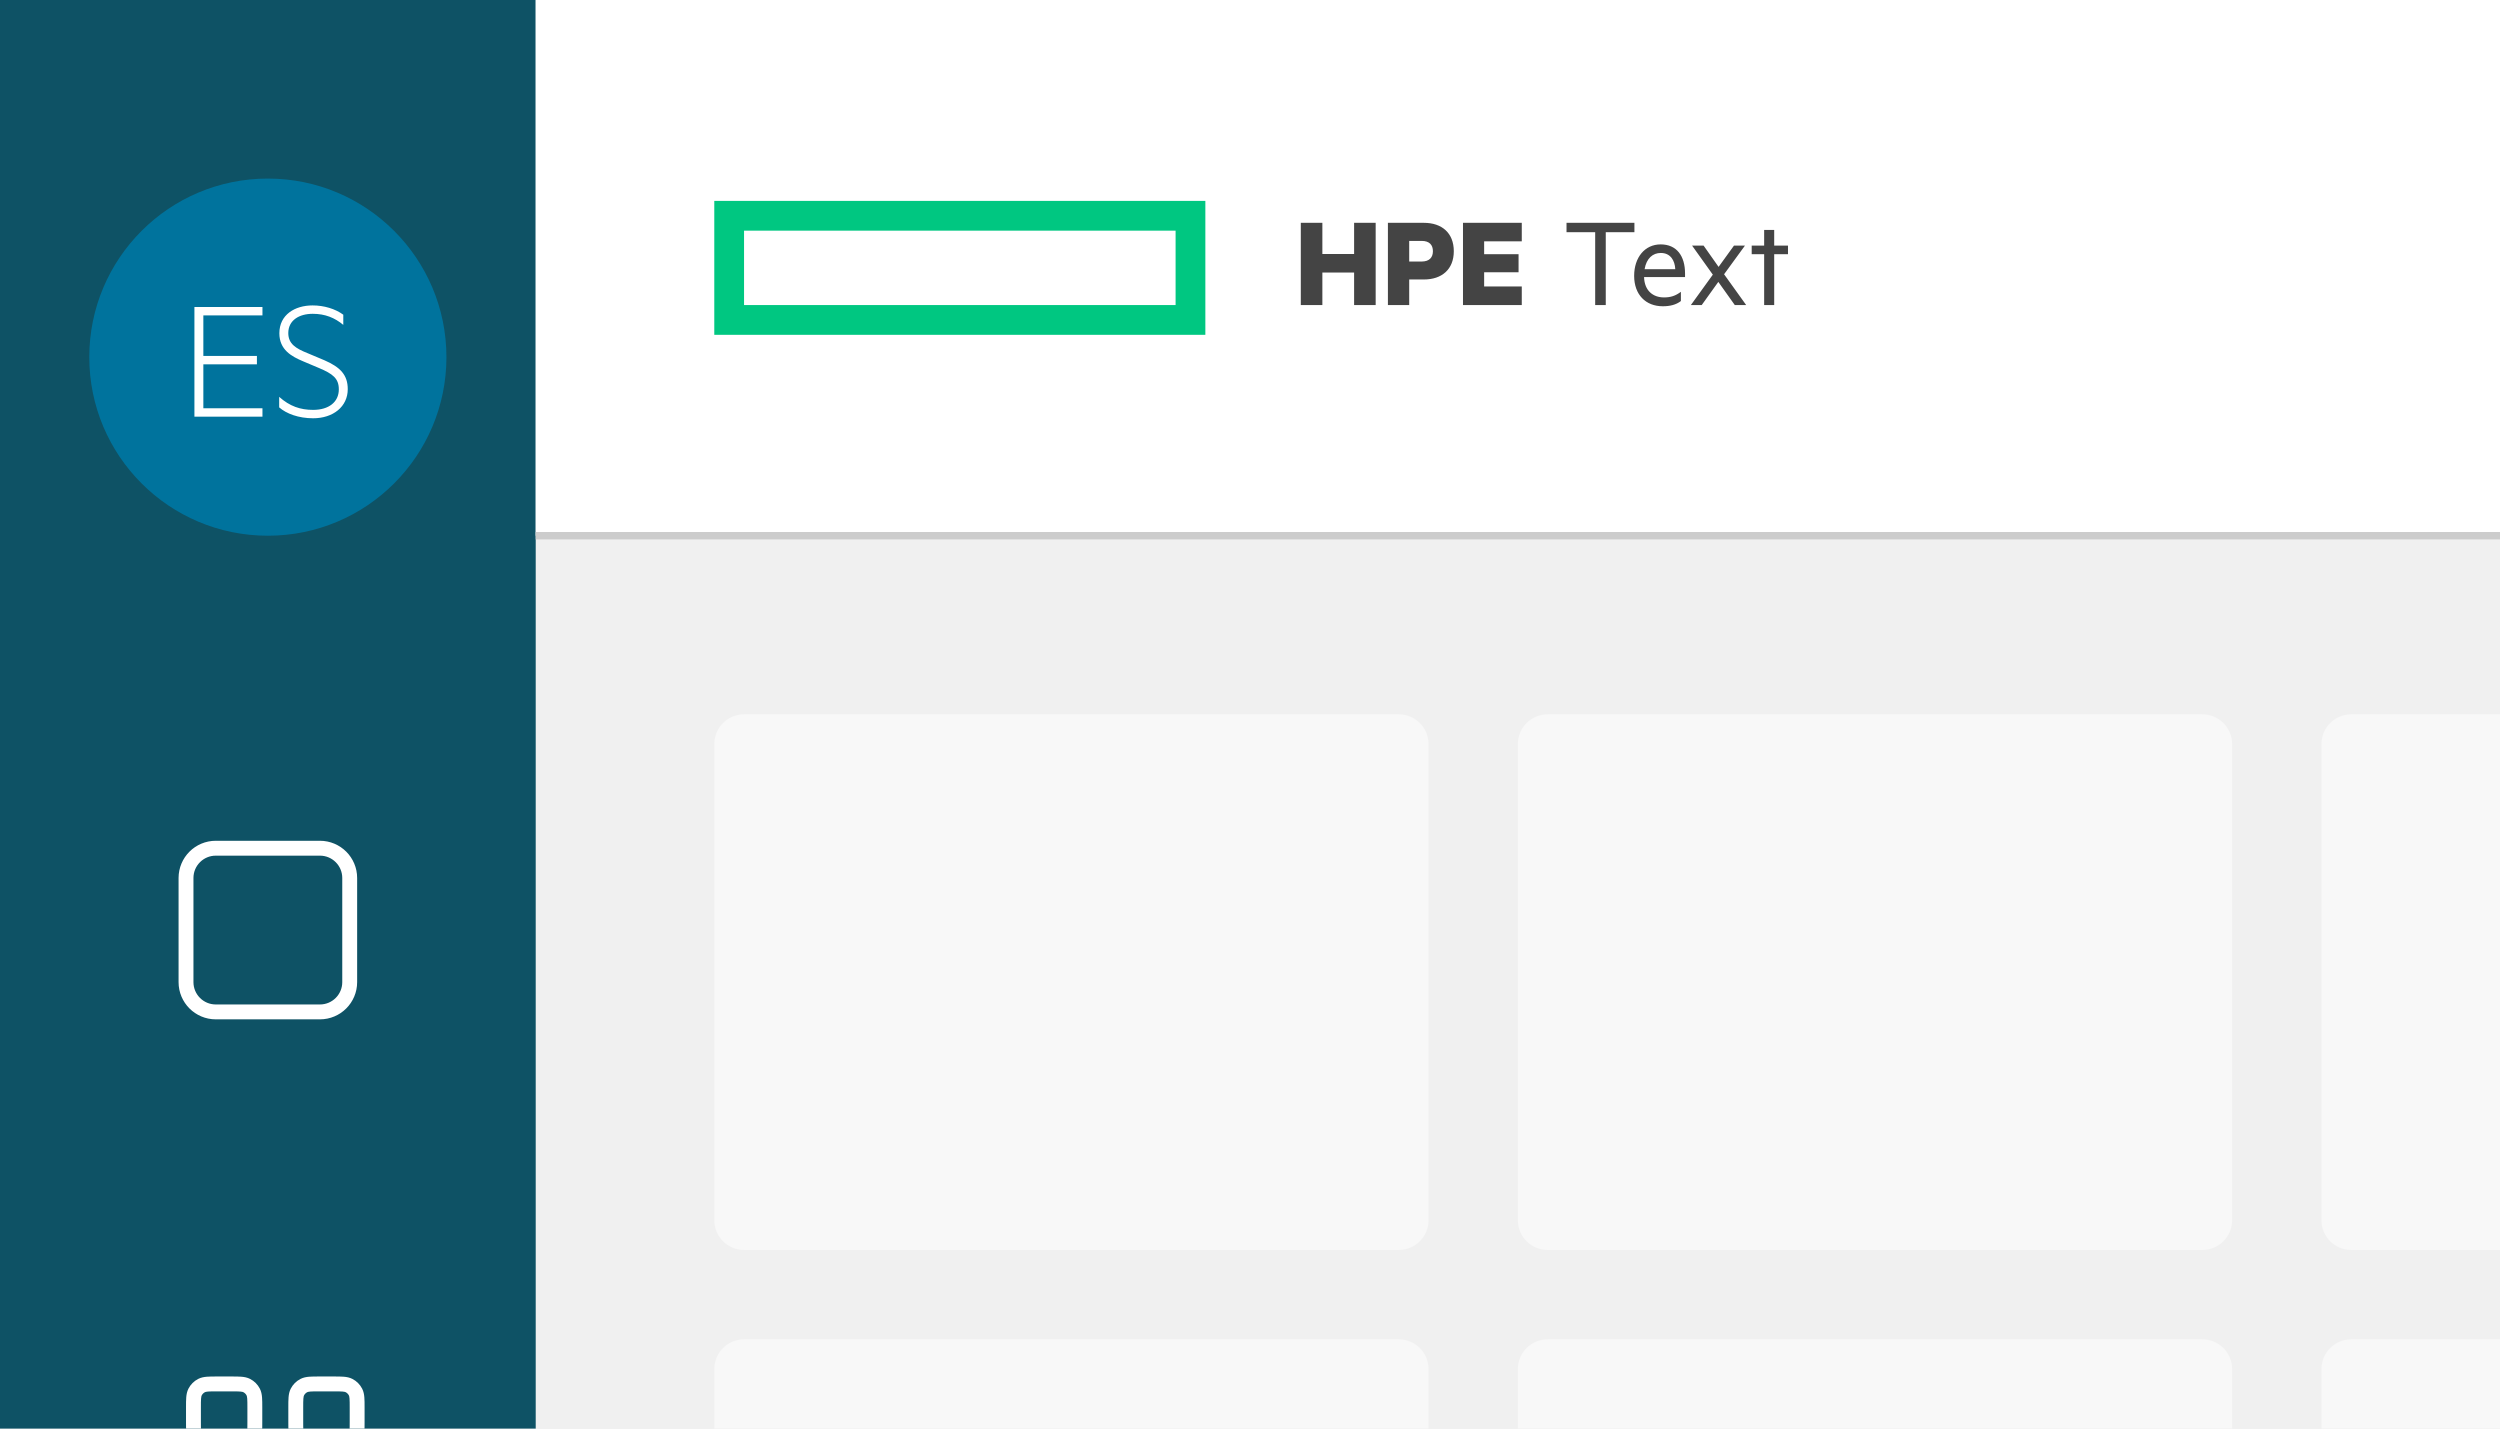
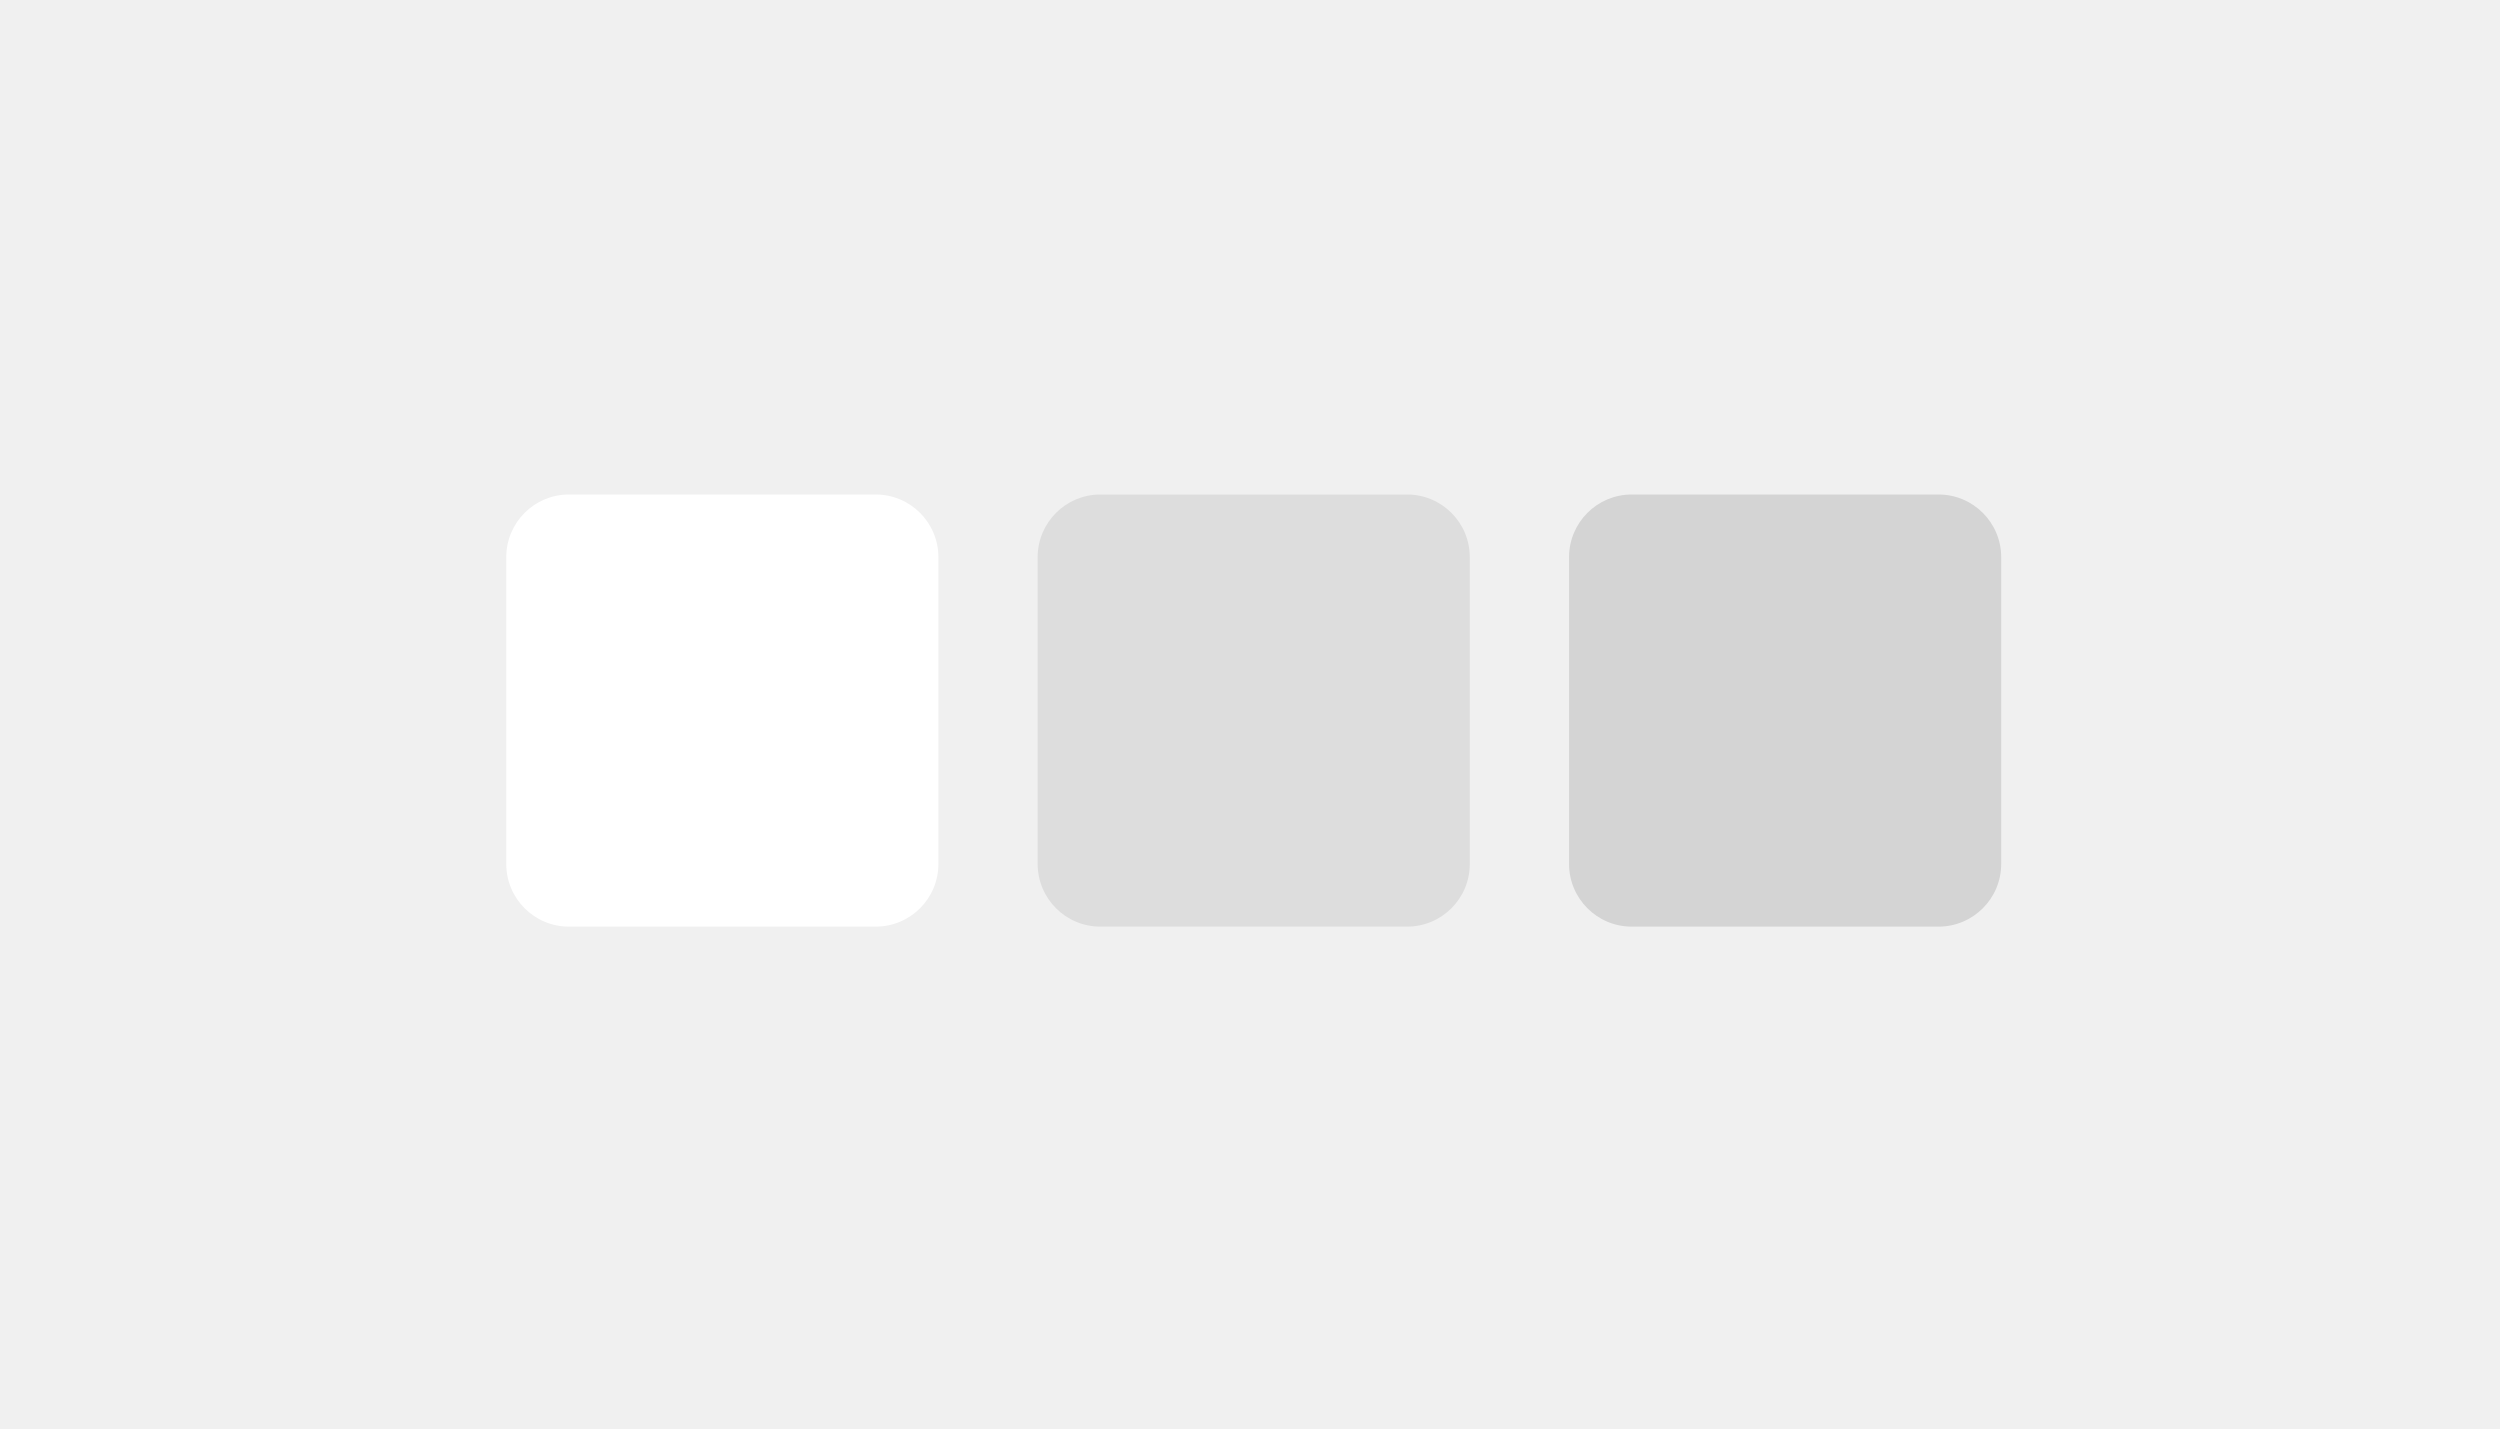
<svg xmlns="http://www.w3.org/2000/svg" width="336" height="192" viewBox="0 0 336 192" fill="none">
-   <g clip-path="url(#clip0)">
-     <path d="M0 192L0 0H72L72 192H0Z" fill="#0E5265" />
-     <path fill-rule="evenodd" clip-rule="evenodd" d="M29.2 185H29.162H29.161C28.634 185 28.18 185 27.805 185.031C27.41 185.063 27.016 185.134 26.638 185.327C26.073 185.615 25.615 186.074 25.327 186.638C25.134 187.016 25.063 187.41 25.031 187.805C25 188.18 25 188.634 25 189.161V189.161V189.2V191.05V191.089V191.089C25 191.616 25 192.07 25.031 192.445C25.063 192.84 25.134 193.234 25.327 193.612C25.615 194.176 26.073 194.635 26.638 194.923C27.016 195.116 27.41 195.187 27.805 195.219C28.18 195.25 28.634 195.25 29.161 195.25H29.162H29.2H31.05H31.088H31.089C31.616 195.25 32.071 195.25 32.445 195.219C32.84 195.187 33.234 195.116 33.612 194.923C34.176 194.635 34.635 194.176 34.923 193.612C35.116 193.234 35.187 192.84 35.219 192.445C35.25 192.07 35.25 191.616 35.25 191.089V191.089V191.05V189.2V189.161V189.161C35.25 188.634 35.25 188.18 35.219 187.805C35.187 187.41 35.116 187.016 34.923 186.638C34.635 186.074 34.176 185.615 33.612 185.327C33.234 185.134 32.84 185.063 32.445 185.031C32.071 185 31.616 185 31.089 185H31.088H31.05H29.2ZM27.546 187.109C27.596 187.084 27.696 187.046 27.968 187.024C28.251 187.001 28.623 187 29.2 187H31.05C31.627 187 31.999 187.001 32.282 187.024C32.554 187.046 32.654 187.084 32.704 187.109C32.892 187.205 33.045 187.358 33.141 187.546C33.166 187.595 33.204 187.696 33.226 187.968C33.249 188.251 33.25 188.623 33.25 189.2V191.05C33.25 191.627 33.249 191.999 33.226 192.282C33.204 192.554 33.166 192.655 33.141 192.704C33.045 192.892 32.892 193.045 32.704 193.141C32.654 193.166 32.554 193.204 32.282 193.226C31.999 193.249 31.627 193.25 31.05 193.25H29.2C28.623 193.25 28.251 193.249 27.968 193.226C27.696 193.204 27.596 193.166 27.546 193.141C27.358 193.045 27.205 192.892 27.109 192.704C27.084 192.655 27.046 192.554 27.024 192.282C27.001 191.999 27 191.627 27 191.05V189.2C27 188.623 27.001 188.251 27.024 187.968C27.046 187.696 27.084 187.595 27.109 187.546C27.205 187.358 27.358 187.205 27.546 187.109ZM42.95 185H42.911H42.911C42.384 185 41.929 185 41.555 185.031C41.16 185.063 40.766 185.134 40.388 185.327C39.824 185.615 39.365 186.074 39.077 186.638C38.884 187.016 38.813 187.41 38.781 187.805C38.75 188.18 38.75 188.634 38.75 189.161L38.75 189.2V191.05L38.75 191.089C38.75 191.616 38.75 192.07 38.781 192.445C38.813 192.84 38.884 193.234 39.077 193.612C39.365 194.176 39.824 194.635 40.388 194.923C40.766 195.116 41.16 195.187 41.555 195.219C41.929 195.25 42.384 195.25 42.911 195.25H42.911H42.95H44.8H44.839H44.839C45.366 195.25 45.821 195.25 46.195 195.219C46.59 195.187 46.984 195.116 47.362 194.923C47.926 194.635 48.385 194.176 48.673 193.612C48.866 193.234 48.937 192.84 48.969 192.445C49 192.07 49 191.616 49 191.089V191.089V191.089V191.089V191.05V189.2V189.161V189.161V189.161V189.161C49 188.634 49 188.18 48.969 187.805C48.937 187.41 48.866 187.016 48.673 186.638C48.385 186.074 47.926 185.615 47.362 185.327C46.984 185.134 46.59 185.063 46.195 185.031C45.821 185 45.366 185 44.839 185H44.839H44.8H42.95ZM41.296 187.109C41.346 187.084 41.446 187.046 41.718 187.024C42.001 187.001 42.373 187 42.95 187H44.8C45.377 187 45.749 187.001 46.032 187.024C46.304 187.046 46.404 187.084 46.454 187.109C46.642 187.205 46.795 187.358 46.891 187.546C46.916 187.595 46.954 187.696 46.976 187.968C46.999 188.251 47 188.623 47 189.2V191.05C47 191.627 46.999 191.999 46.976 192.282C46.954 192.554 46.916 192.655 46.891 192.704C46.795 192.892 46.642 193.045 46.454 193.141C46.404 193.166 46.304 193.204 46.032 193.226C45.749 193.249 45.377 193.25 44.8 193.25H42.95C42.373 193.25 42.001 193.249 41.718 193.226C41.446 193.204 41.346 193.166 41.296 193.141C41.108 193.045 40.955 192.892 40.859 192.704C40.834 192.655 40.796 192.554 40.774 192.282C40.751 191.999 40.75 191.627 40.75 191.05V189.2C40.75 188.623 40.751 188.251 40.774 187.968C40.796 187.696 40.834 187.595 40.859 187.546C40.955 187.358 41.108 187.205 41.296 187.109ZM29.162 198.75L29.2 198.75H31.05L31.088 198.75C31.616 198.75 32.071 198.75 32.445 198.781C32.84 198.813 33.234 198.884 33.612 199.077C34.176 199.365 34.635 199.824 34.923 200.388C35.116 200.766 35.187 201.16 35.219 201.555C35.25 201.93 35.25 202.384 35.25 202.911V202.911V202.95V204.8V204.839V204.839C35.25 205.366 35.25 205.82 35.219 206.195C35.187 206.59 35.116 206.984 34.923 207.362C34.635 207.926 34.176 208.385 33.612 208.673C33.234 208.866 32.84 208.937 32.445 208.969C32.071 209 31.616 209 31.089 209H31.089H31.088H31.05H29.2H29.162H29.161H29.161C28.634 209 28.18 209 27.805 208.969C27.41 208.937 27.016 208.866 26.638 208.673C26.073 208.385 25.615 207.926 25.327 207.362C25.134 206.984 25.063 206.59 25.031 206.195C25 205.82 25 205.366 25 204.839V204.839V204.8V202.95V202.911V202.911C25 202.384 25 201.93 25.031 201.555C25.063 201.16 25.134 200.766 25.327 200.388C25.615 199.824 26.073 199.365 26.638 199.077C27.016 198.884 27.41 198.813 27.805 198.781C28.18 198.75 28.634 198.75 29.162 198.75ZM27.968 200.774C27.696 200.796 27.596 200.834 27.546 200.859C27.358 200.955 27.205 201.108 27.109 201.296C27.084 201.345 27.046 201.446 27.024 201.718C27.001 202.001 27 202.373 27 202.95V204.8C27 205.377 27.001 205.749 27.024 206.032C27.046 206.304 27.084 206.405 27.109 206.454C27.205 206.642 27.358 206.795 27.546 206.891C27.596 206.916 27.696 206.954 27.968 206.976C28.251 206.999 28.623 207 29.2 207H31.05C31.627 207 31.999 206.999 32.282 206.976C32.554 206.954 32.654 206.916 32.704 206.891C32.892 206.795 33.045 206.642 33.141 206.454C33.166 206.405 33.204 206.304 33.226 206.032C33.249 205.749 33.25 205.377 33.25 204.8V202.95C33.25 202.373 33.249 202.001 33.226 201.718C33.204 201.446 33.166 201.345 33.141 201.296C33.045 201.108 32.892 200.955 32.704 200.859C32.654 200.834 32.554 200.796 32.282 200.774C31.999 200.751 31.627 200.75 31.05 200.75H29.2C28.623 200.75 28.251 200.751 27.968 200.774ZM42.95 198.75L42.911 198.75C42.384 198.75 41.929 198.75 41.555 198.781C41.16 198.813 40.766 198.884 40.388 199.077C39.824 199.365 39.365 199.824 39.077 200.388C38.884 200.766 38.813 201.16 38.781 201.555C38.75 201.93 38.75 202.384 38.75 202.911L38.75 202.95V204.8L38.75 204.839C38.75 205.366 38.75 205.82 38.781 206.195C38.813 206.59 38.884 206.984 39.077 207.362C39.365 207.926 39.824 208.385 40.388 208.673C40.766 208.866 41.16 208.937 41.555 208.969C41.929 209 42.384 209 42.911 209H42.911H42.95H44.8H44.839H44.839C45.366 209 45.821 209 46.195 208.969C46.59 208.937 46.984 208.866 47.362 208.673C47.926 208.385 48.385 207.926 48.673 207.362C48.866 206.984 48.937 206.59 48.969 206.195C49 205.82 49 205.366 49 204.839V204.839V204.8V202.95V202.911V202.911C49 202.384 49 201.93 48.969 201.555C48.937 201.16 48.866 200.766 48.673 200.388C48.385 199.824 47.926 199.365 47.362 199.077C46.984 198.884 46.59 198.813 46.195 198.781C45.821 198.75 45.366 198.75 44.839 198.75L44.8 198.75H42.95ZM41.296 200.859C41.346 200.834 41.446 200.796 41.718 200.774C42.001 200.751 42.373 200.75 42.95 200.75H44.8C45.377 200.75 45.749 200.751 46.032 200.774C46.304 200.796 46.404 200.834 46.454 200.859C46.642 200.955 46.795 201.108 46.891 201.296C46.916 201.345 46.954 201.446 46.976 201.718C46.999 202.001 47 202.373 47 202.95V204.8C47 205.377 46.999 205.749 46.976 206.032C46.954 206.304 46.916 206.405 46.891 206.454C46.795 206.642 46.642 206.795 46.454 206.891C46.404 206.916 46.304 206.954 46.032 206.976C45.749 206.999 45.377 207 44.8 207H42.95C42.373 207 42.001 206.999 41.718 206.976C41.446 206.954 41.346 206.916 41.296 206.891C41.108 206.795 40.955 206.642 40.859 206.454C40.834 206.405 40.796 206.304 40.774 206.032C40.751 205.749 40.75 205.377 40.75 204.8V202.95C40.75 202.373 40.751 202.001 40.774 201.718C40.796 201.446 40.834 201.345 40.859 201.296C40.955 201.108 41.108 200.955 41.296 200.859Z" fill="white" />
-     <rect x="25" y="114" width="22" height="22" rx="4" stroke="white" stroke-width="2" stroke-linecap="round" stroke-linejoin="round" />
-     <rect x="12" y="24" width="48" height="48" rx="24" fill="#00739D" />
-     <path d="M35.274 41.264H26.13V56H35.274V54.872H27.33V48.968H34.53V47.84H27.33V42.392H35.274V41.264ZM37.522 53.336V54.752C38.482 55.592 40.114 56.216 42.082 56.216C44.77 56.216 46.738 54.656 46.738 52.304C46.738 50.408 45.754 49.352 43.594 48.416L41.314 47.456C39.754 46.832 38.746 46.208 38.746 44.768C38.746 43.04 40.21 42.176 42.034 42.176C43.69 42.176 44.986 42.704 46.138 43.664V42.296C45.058 41.504 43.546 41.048 42.01 41.048C39.634 41.048 37.546 42.296 37.546 44.792C37.546 47.024 39.202 47.912 40.738 48.56L42.898 49.472C44.698 50.24 45.538 50.84 45.538 52.328C45.538 54.032 44.194 55.088 42.082 55.088C40.378 55.088 38.938 54.608 37.522 53.336Z" fill="white" />
-     <rect x="72" width="336" height="72" fill="white" />
-     <path d="M184.89 29.948H181.992V34.142H177.726V29.948H174.828V41H177.726V36.626H181.992V41H184.89V29.948ZM189.397 37.562H191.377C193.771 37.562 195.391 36.212 195.391 33.764C195.391 31.298 193.771 29.948 191.377 29.948H186.535V41H189.397V37.562ZM192.583 33.764C192.583 34.592 192.115 35.15 191.071 35.15H189.397V32.378H191.071C192.115 32.378 192.583 32.918 192.583 33.764ZM204.527 29.948H196.625V41H204.527V38.498H199.469V36.59H204.095V34.16H199.469V32.432H204.527V29.948Z" fill="#444444" />
-     <path d="M210.54 29.948V31.208H214.392V41H215.814V31.208H219.666V29.948H210.54ZM220.962 37.238H226.47V36.752C226.47 34.412 225.354 32.846 223.194 32.846C221.07 32.846 219.63 34.592 219.63 37.076C219.63 39.596 221.178 41.162 223.482 41.162C224.436 41.162 225.264 40.964 225.912 40.46V39.218C225.192 39.758 224.544 39.974 223.644 39.974C222.186 39.974 221.016 39.092 220.962 37.238ZM223.212 33.998C224.508 33.998 225.102 35.006 225.156 36.176H221.034C221.286 34.7 222.15 33.998 223.212 33.998ZM231.716 36.86L234.524 33.008H233.048L230.978 35.87L228.962 33.008H227.414L230.204 36.914L227.252 41H228.71L230.942 37.886L233.156 41H234.686L231.716 36.86ZM238.452 41V34.16H240.306V33.008H238.452V30.902H237.102V33.008H235.428V34.16H237.102V41H238.452Z" fill="#444444" />
-     <path fill-rule="evenodd" clip-rule="evenodd" d="M96 27H162V45H96V27ZM100 31H158V41H100V31Z" fill="#00C781" />
-     <path d="M72 72H408" stroke="#CCCCCC" />
-     <rect opacity="0.5" x="96" y="96" width="96" height="72" rx="4" fill="white" />
-     <rect opacity="0.5" x="96" y="180" width="96" height="72" rx="4" fill="white" />
-     <rect opacity="0.5" x="204" y="96" width="96" height="72" rx="4" fill="white" />
-     <rect opacity="0.5" x="312" y="96" width="96" height="72" rx="4" fill="white" />
-     <rect opacity="0.5" x="204" y="180" width="96" height="72" rx="4" fill="white" />
-     <rect opacity="0.5" x="312" y="180" width="96" height="72" rx="4" fill="white" />
-   </g>
-   <defs>
-     <clipPath id="clip0">
-       <rect width="336" height="192" fill="white" />
-     </clipPath>
-   </defs>
+   <path d="M68.041 74.886C68.041 70.233 71.813 66.461 76.467 66.461H117.694C122.347 66.461 126.12 70.233 126.12 74.886V116.114C126.12 120.767 122.347 124.539 117.694 124.539H76.467C71.813 124.539 68.041 120.767 68.041 116.114V74.886Z" fill="white" />
+   <path d="M139.461 74.886C139.461 70.233 143.233 66.461 147.887 66.461H189.114C193.767 66.461 197.54 70.233 197.54 74.886V116.114C197.54 120.767 193.767 124.539 189.114 124.539H147.887C143.233 124.539 139.461 120.767 139.461 116.114V74.886Z" fill="black" fill-opacity="0.08" />
+   <path d="M210.881 74.886C210.881 70.233 214.653 66.461 219.307 66.461H260.534C265.187 66.461 268.96 70.233 268.96 74.886V116.114C268.96 120.767 265.187 124.539 260.534 124.539H219.307C214.653 124.539 210.881 120.767 210.881 116.114V74.886Z" fill="black" fill-opacity="0.12" />
</svg>
